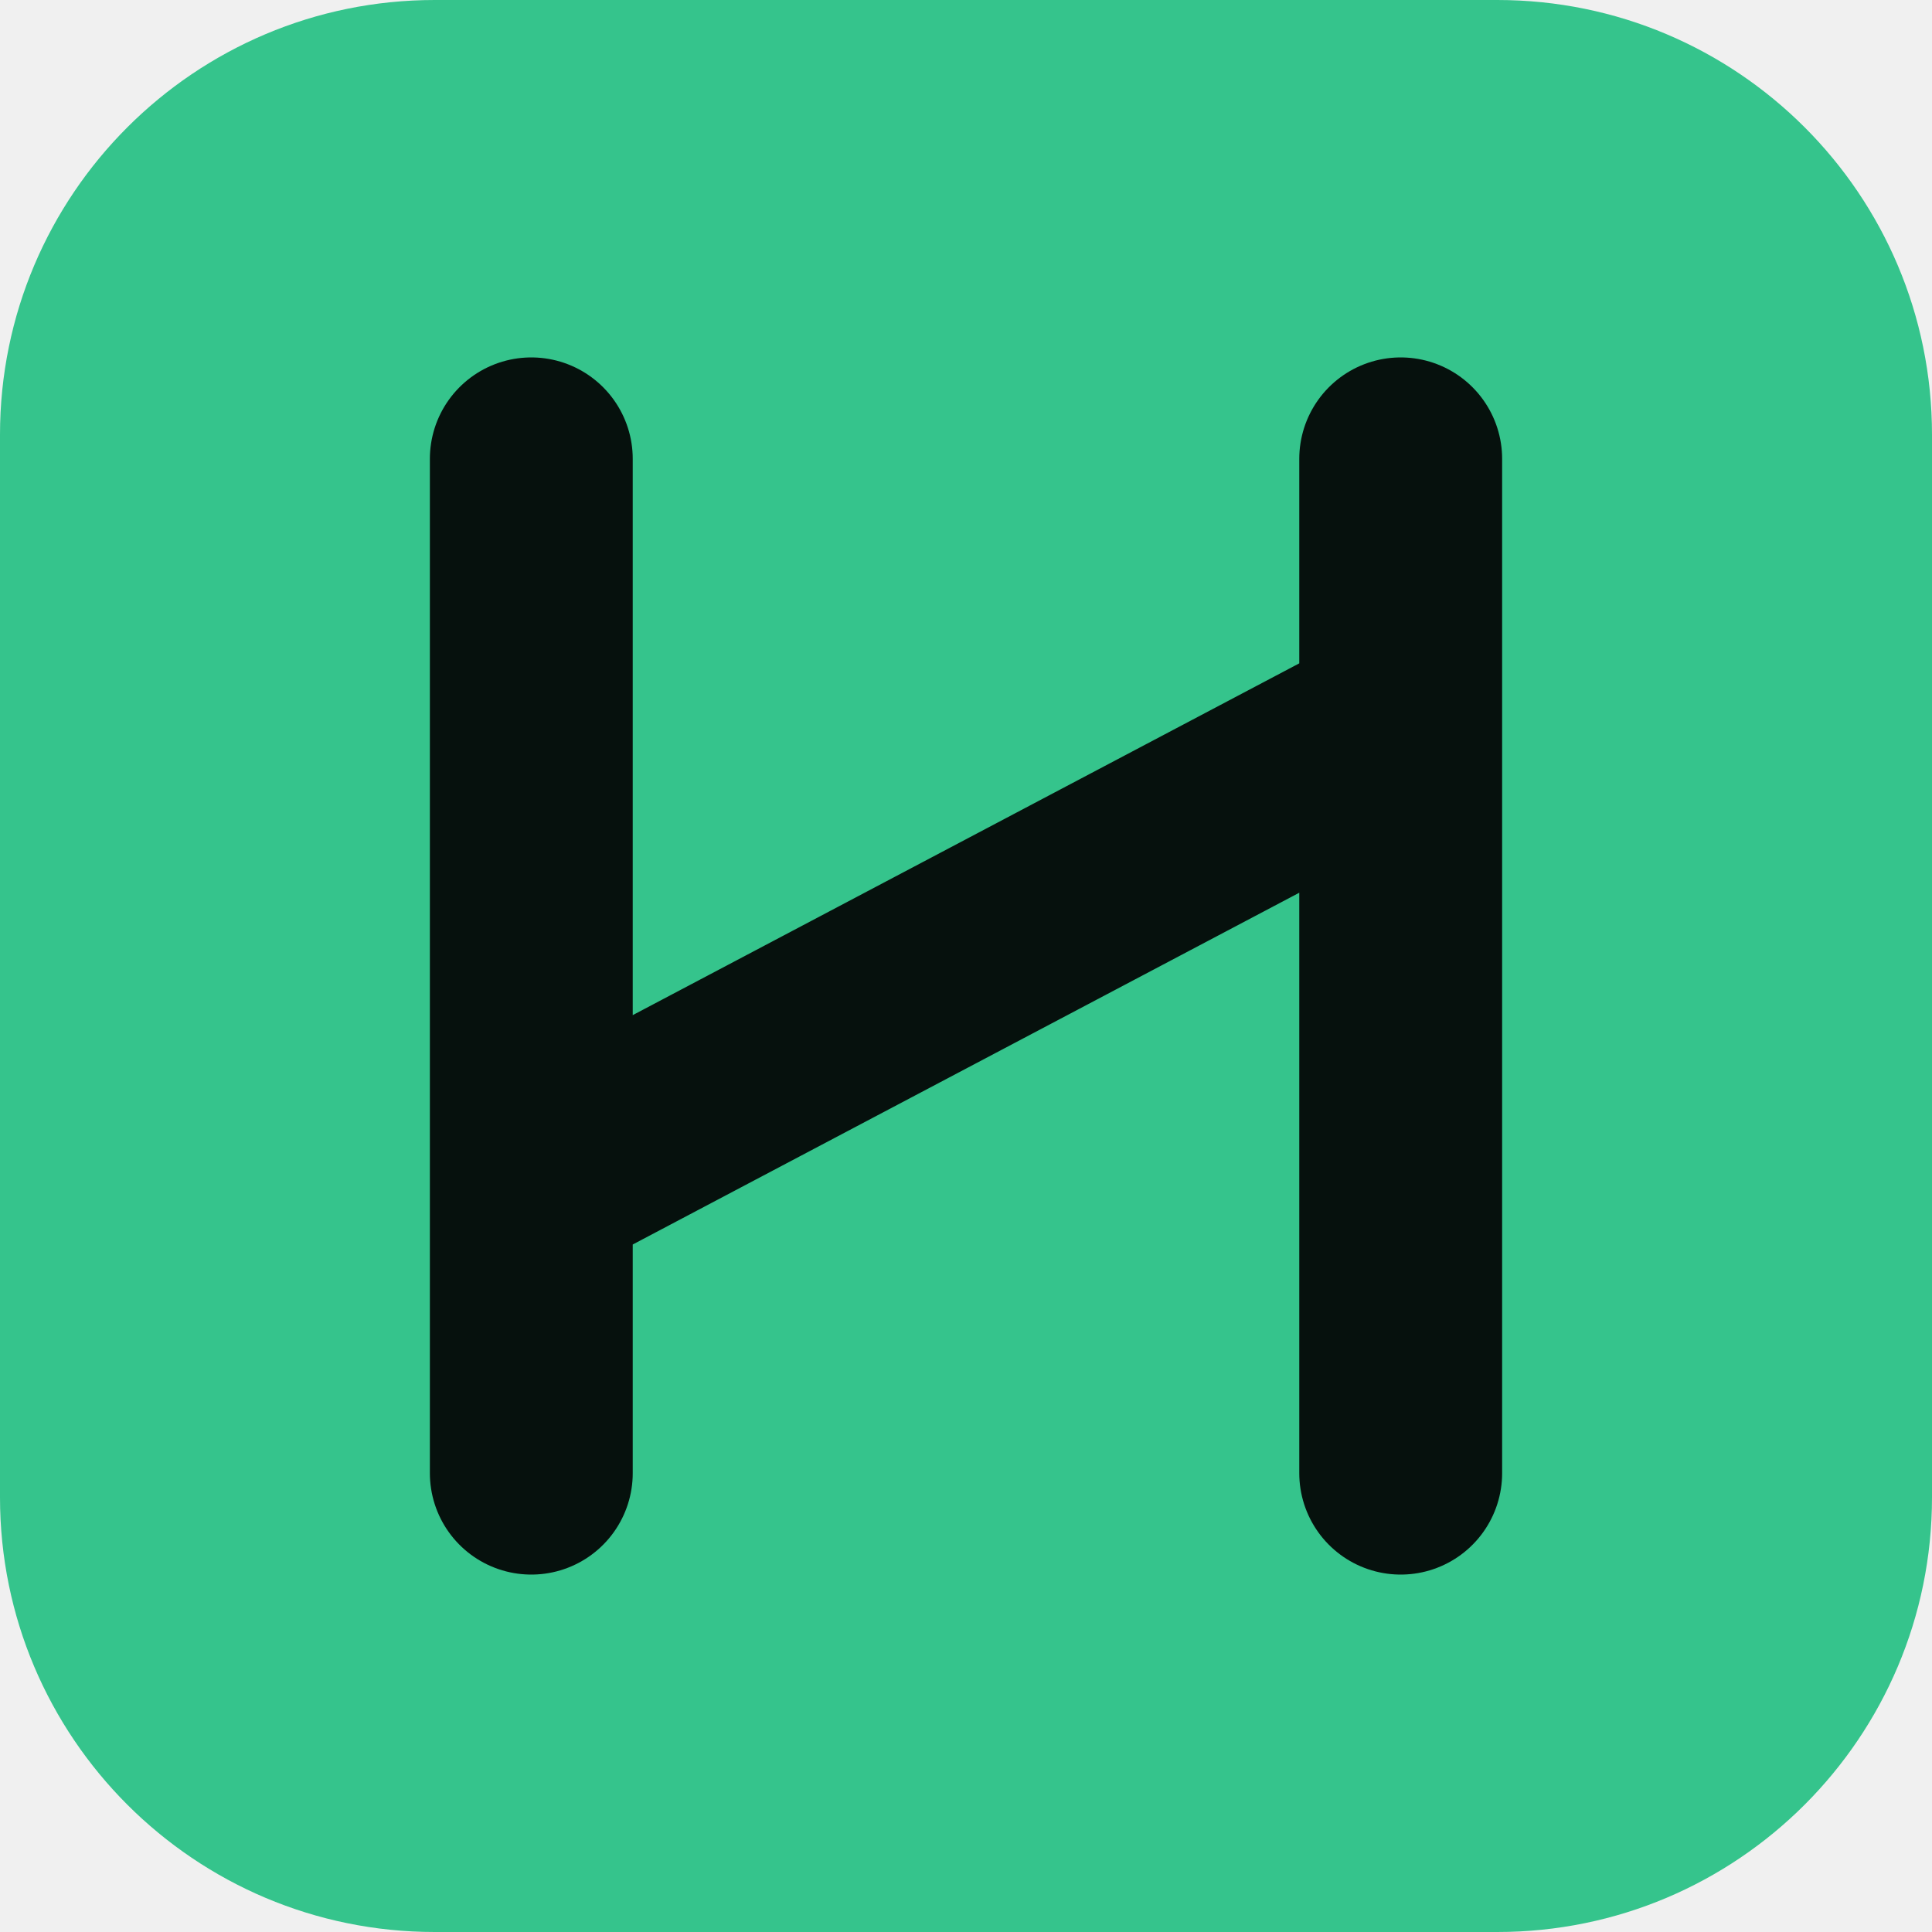
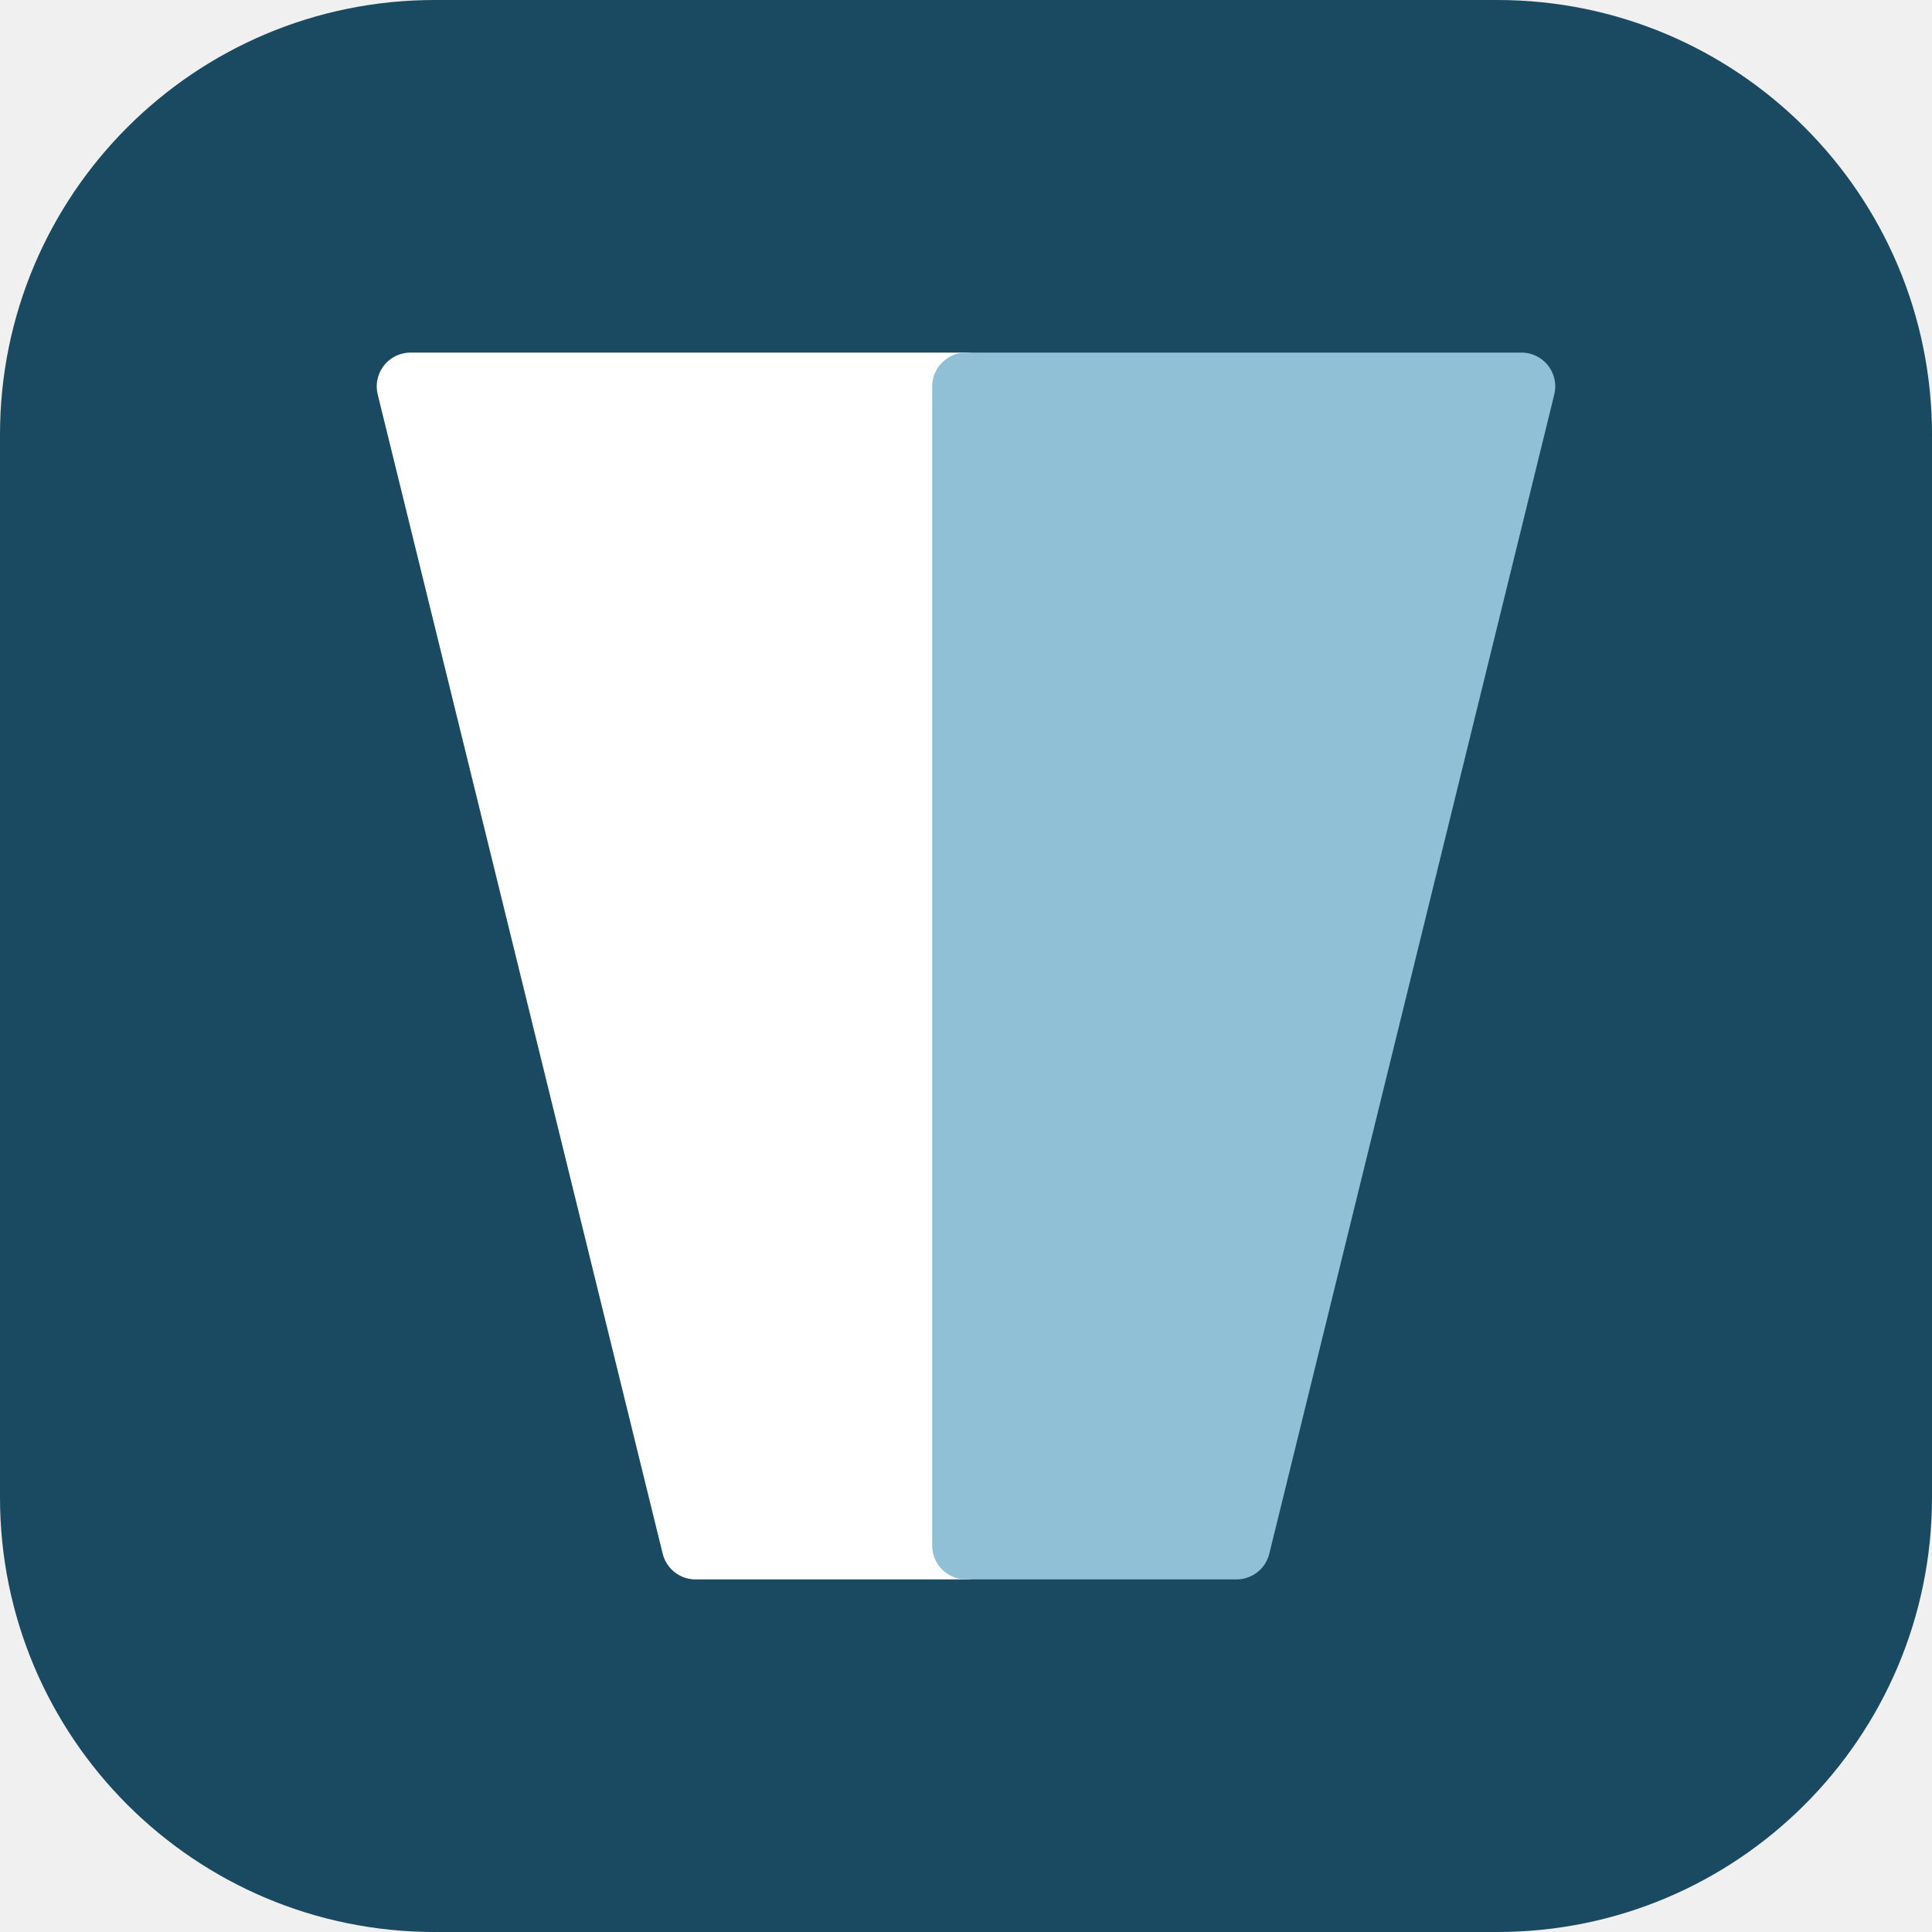
<svg xmlns="http://www.w3.org/2000/svg" viewBox="0 0 40 40" width="40" height="40">
-   <rect width="40" height="40" rx="9" fill="#35C48C" />
-   <path d="M11 9.5 V30.5 M29 9.5 V30.5 M11 24.5 L29 15" fill="none" stroke="#06110D" stroke-width="4.2" stroke-linecap="round" stroke-linejoin="round" />
+   <rect width="40" height="40" rx="9" fill="#1A4A62" />
+   <path d="M8.5 8 L20 8 L20 32 L14.4 32 Z" fill="#FFFFFF" stroke="#FFFFFF" stroke-width="1.4" stroke-linejoin="round" />
+   <path d="M20 8 L31.5 8 L25.6 32 L20 32 Z" fill="#8FC0D6" stroke="#8FC0D6" stroke-width="1.4" stroke-linejoin="round" />
</svg>
